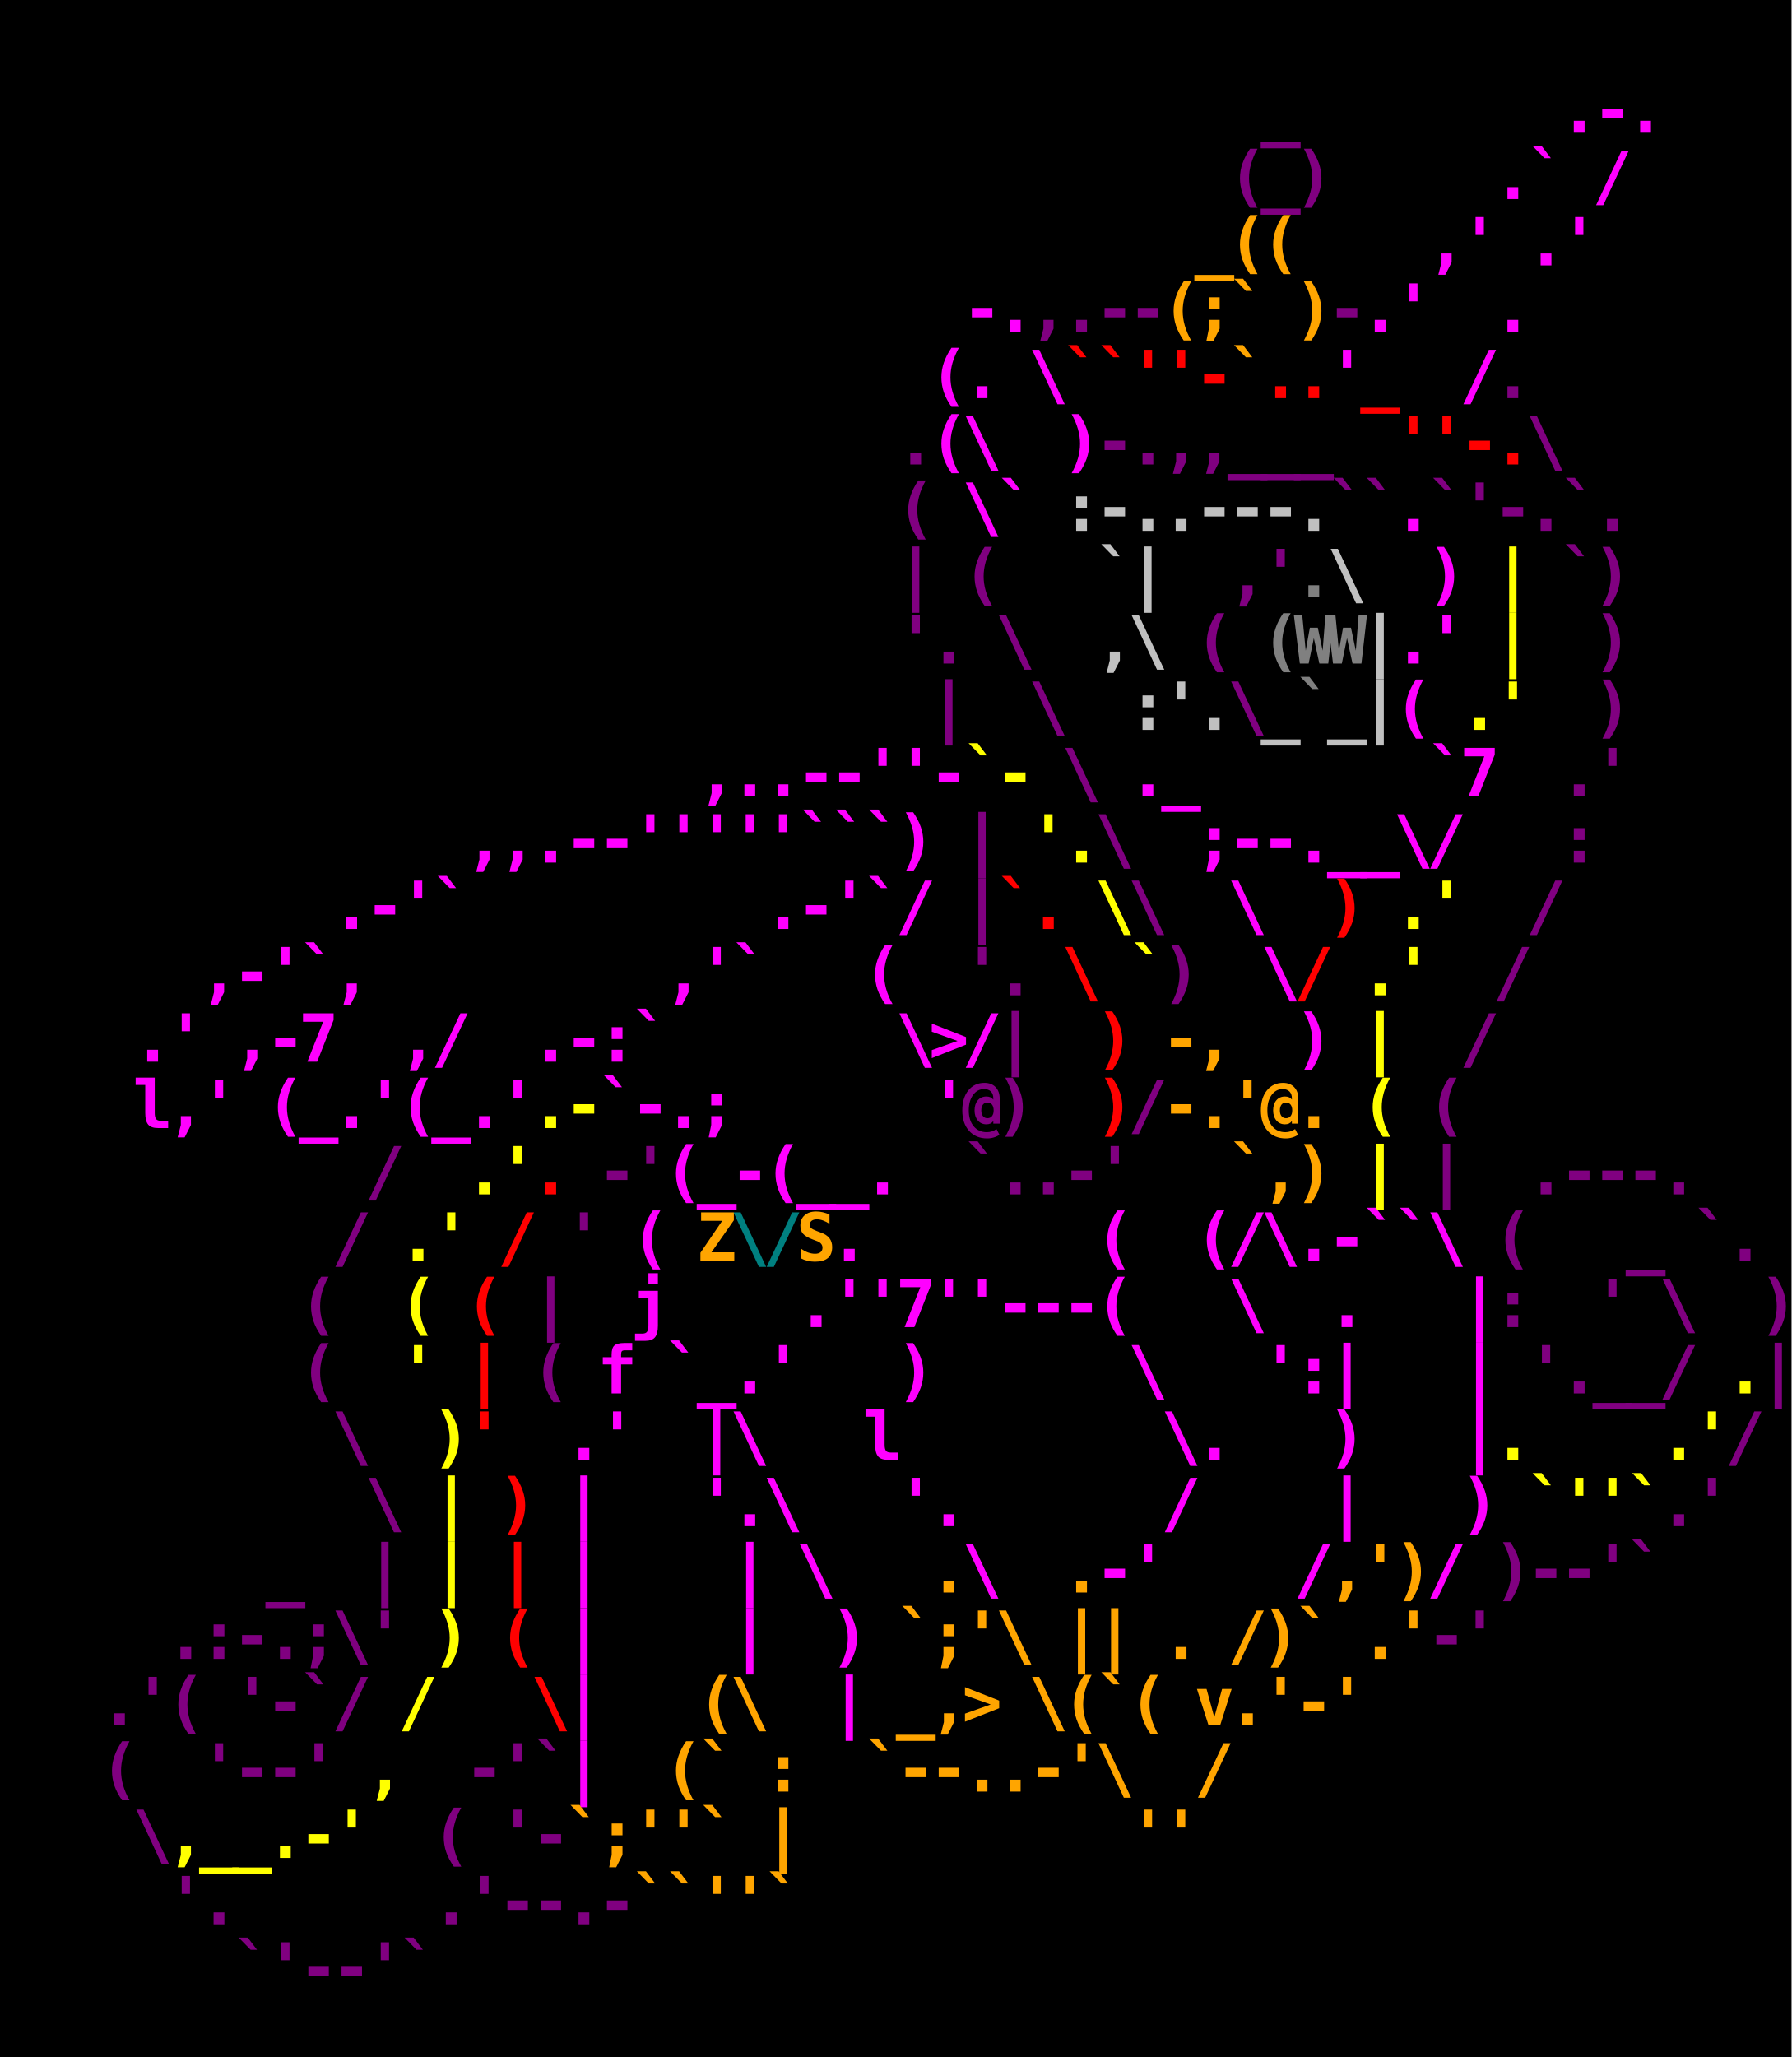
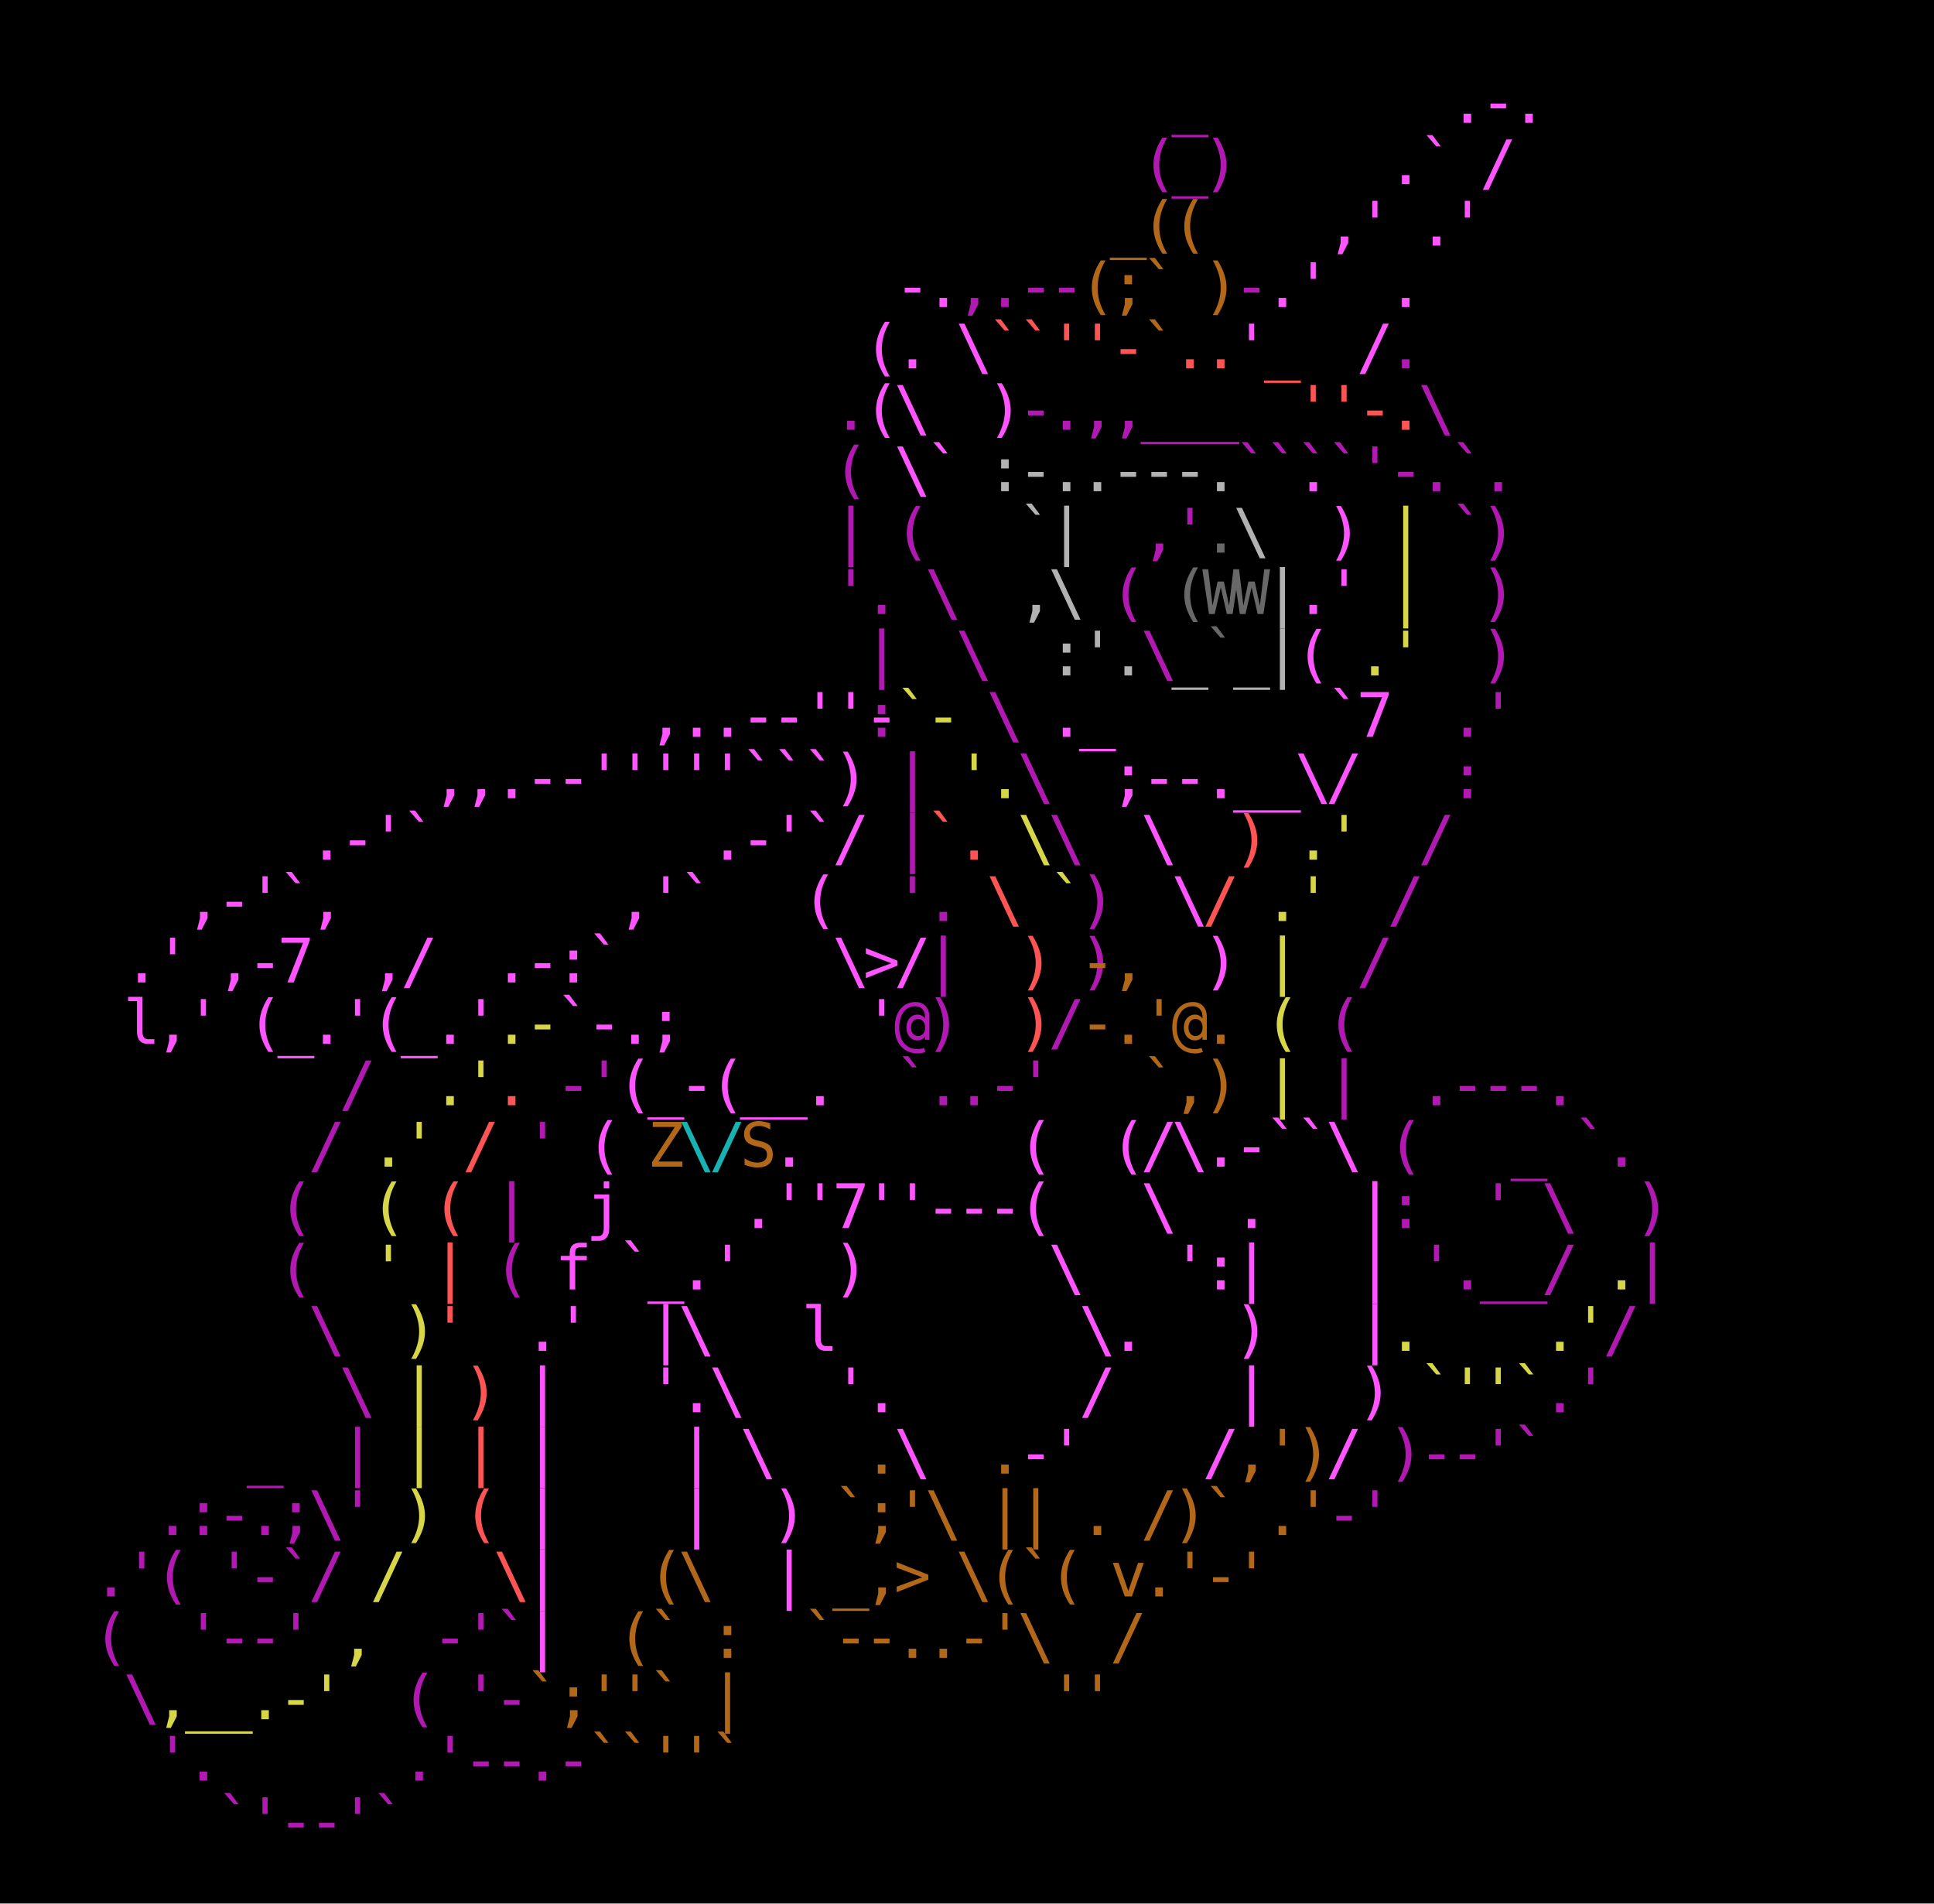
- <svg xmlns="http://www.w3.org/2000/svg" width="324" height="372">
-   <rect style="fill:black;stroke:none;" width="324" height="372" x="0" y="0" />
-   <text y="0" x="0" style="font-family:monospace;font-size:12px;font-weight:bold;">
-     <tspan x="228" y="24" style="fill:purple;">_</tspan>
-     <tspan x="282" y="24" style="fill:magenta;">.</tspan>
-     <tspan x="288" y="24" style="fill:magenta;">-</tspan>
-     <tspan x="294" y="24" style="fill:magenta;">.</tspan>
-     <tspan x="222" y="36" style="fill:purple;">(</tspan>
-     <tspan x="228" y="36" style="fill:purple;">_</tspan>
-     <tspan x="234" y="36" style="fill:purple;">)</tspan>
-     <tspan x="270" y="36" style="fill:magenta;">.</tspan>
-     <tspan x="276" y="36" style="fill:magenta;">`</tspan>
-     <tspan x="288" y="36" style="fill:magenta;">/</tspan>
-     <tspan x="216" y="48" style="fill:orange;">_</tspan>
-     <tspan x="222" y="48" style="fill:orange;">(</tspan>
-     <tspan x="228" y="48" style="fill:orange;">(</tspan>
-     <tspan x="258" y="48" style="fill:magenta;">,</tspan>
-     <tspan x="264" y="48" style="fill:magenta;">'</tspan>
-     <tspan x="276" y="48" style="fill:magenta;">.</tspan>
-     <tspan x="282" y="48" style="fill:magenta;">'</tspan>
-     <tspan x="174" y="60" style="fill:magenta;">-</tspan>
-     <tspan x="180" y="60" style="fill:magenta;">.</tspan>
-     <tspan x="186" y="60" style="fill:purple;">,</tspan>
-     <tspan x="192" y="60" style="fill:purple;">.</tspan>
-     <tspan x="198" y="60" style="fill:purple;">-</tspan>
-     <tspan x="204" y="60" style="fill:purple;">-</tspan>
-     <tspan x="210" y="60" style="fill:orange;">(</tspan>
-     <tspan x="216" y="60" style="fill:orange;">;</tspan>
-     <tspan x="222" y="60" style="fill:orange;">`</tspan>
-     <tspan x="234" y="60" style="fill:orange;">)</tspan>
-     <tspan x="240" y="60" style="fill:purple;">-</tspan>
-     <tspan x="246" y="60" style="fill:magenta;">.</tspan>
-     <tspan x="252" y="60" style="fill:magenta;">'</tspan>
-     <tspan x="270" y="60" style="fill:magenta;">.</tspan>
-     <tspan x="168" y="72" style="fill:magenta;">(</tspan>
-     <tspan x="174" y="72" style="fill:magenta;">.</tspan>
-     <tspan x="186" y="72" style="fill:magenta;">\</tspan>
-     <tspan x="192" y="72" style="fill:red;">`</tspan>
-     <tspan x="198" y="72" style="fill:red;">`</tspan>
-     <tspan x="204" y="72" style="fill:red;">'</tspan>
-     <tspan x="210" y="72" style="fill:red;">'</tspan>
-     <tspan x="216" y="72" style="fill:red;">-</tspan>
-     <tspan x="222" y="72" style="fill:orange;">`</tspan>
-     <tspan x="228" y="72" style="fill:red;">.</tspan>
-     <tspan x="234" y="72" style="fill:red;">.</tspan>
-     <tspan x="240" y="72" style="fill:magenta;">'</tspan>
-     <tspan x="246" y="72" style="fill:red;">_</tspan>
-     <tspan x="264" y="72" style="fill:magenta;">/</tspan>
-     <tspan x="270" y="72" style="fill:purple;">.</tspan>
-     <tspan x="162" y="84" style="fill:purple;">.</tspan>
-     <tspan x="168" y="84" style="fill:magenta;">(</tspan>
-     <tspan x="174" y="84" style="fill:magenta;">\</tspan>
-     <tspan x="192" y="84" style="fill:magenta;">)</tspan>
-     <tspan x="198" y="84" style="fill:purple;">-</tspan>
-     <tspan x="204" y="84" style="fill:purple;">.</tspan>
-     <tspan x="210" y="84" style="fill:purple;">,</tspan>
-     <tspan x="216" y="84" style="fill:purple;">,</tspan>
-     <tspan x="222" y="84" style="fill:purple;">_</tspan>
-     <tspan x="228" y="84" style="fill:purple;">_</tspan>
-     <tspan x="234" y="84" style="fill:purple;">_</tspan>
-     <tspan x="252" y="84" style="fill:red;">'</tspan>
-     <tspan x="258" y="84" style="fill:red;">'</tspan>
-     <tspan x="264" y="84" style="fill:red;">-</tspan>
-     <tspan x="270" y="84" style="fill:red;">.</tspan>
-     <tspan x="276" y="84" style="fill:purple;">\</tspan>
-     <tspan x="162" y="96" style="fill:purple;">(</tspan>
-     <tspan x="174" y="96" style="fill:magenta;">\</tspan>
-     <tspan x="180" y="96" style="fill:magenta;">`</tspan>
-     <tspan x="192" y="96" style="fill:silver;">:</tspan>
-     <tspan x="198" y="96" style="fill:silver;">-</tspan>
-     <tspan x="204" y="96" style="fill:silver;">.</tspan>
-     <tspan x="210" y="96" style="fill:silver;">.</tspan>
-     <tspan x="216" y="96" style="fill:silver;">-</tspan>
-     <tspan x="222" y="96" style="fill:silver;">-</tspan>
-     <tspan x="228" y="96" style="fill:silver;">-</tspan>
-     <tspan x="234" y="96" style="fill:silver;">.</tspan>
-     <tspan x="240" y="96" style="fill:purple;">`</tspan>
-     <tspan x="246" y="96" style="fill:purple;">`</tspan>
-     <tspan x="252" y="96" style="fill:magenta;">.</tspan>
-     <tspan x="258" y="96" style="fill:purple;">`</tspan>
-     <tspan x="264" y="96" style="fill:purple;">'</tspan>
-     <tspan x="270" y="96" style="fill:purple;">-</tspan>
-     <tspan x="276" y="96" style="fill:purple;">.</tspan>
-     <tspan x="282" y="96" style="fill:purple;">`</tspan>
-     <tspan x="288" y="96" style="fill:purple;">.</tspan>
-     <tspan x="162" y="108" style="fill:purple;">|</tspan>
-     <tspan x="174" y="108" style="fill:purple;">(</tspan>
-     <tspan x="198" y="108" style="fill:silver;">`</tspan>
-     <tspan x="204" y="108" style="fill:silver;">|</tspan>
-     <tspan x="222" y="108" style="fill:purple;">,</tspan>
-     <tspan x="228" y="108" style="fill:purple;">'</tspan>
-     <tspan x="234" y="108" style="fill:gray;">.</tspan>
-     <tspan x="240" y="108" style="fill:silver;">\</tspan>
-     <tspan x="258" y="108" style="fill:magenta;">)</tspan>
-     <tspan x="270" y="108" style="fill:yellow;">|</tspan>
-     <tspan x="282" y="108" style="fill:purple;">`</tspan>
-     <tspan x="288" y="108" style="fill:purple;">)</tspan>
-     <tspan x="162" y="120" style="fill:purple;">'</tspan>
-     <tspan x="168" y="120" style="fill:purple;">.</tspan>
-     <tspan x="180" y="120" style="fill:purple;">\</tspan>
-     <tspan x="198" y="120" style="fill:silver;">,</tspan>
-     <tspan x="204" y="120" style="fill:silver;">\</tspan>
-     <tspan x="216" y="120" style="fill:purple;">(</tspan>
-     <tspan x="228" y="120" style="fill:gray;">(</tspan>
-     <tspan x="234" y="120" style="fill:gray;">W</tspan>
-     <tspan x="240" y="120" style="fill:gray;">W</tspan>
-     <tspan x="246" y="120" style="fill:silver;">|</tspan>
-     <tspan x="252" y="120" style="fill:magenta;">.</tspan>
-     <tspan x="258" y="120" style="fill:magenta;">'</tspan>
-     <tspan x="270" y="120" style="fill:yellow;">|</tspan>
-     <tspan x="288" y="120" style="fill:purple;">)</tspan>
-     <tspan x="168" y="132" style="fill:purple;">|</tspan>
-     <tspan x="186" y="132" style="fill:purple;">\</tspan>
-     <tspan x="204" y="132" style="fill:silver;">:</tspan>
-     <tspan x="210" y="132" style="fill:silver;">'</tspan>
-     <tspan x="216" y="132" style="fill:silver;">.</tspan>
-     <tspan x="222" y="132" style="fill:purple;">\</tspan>
-     <tspan x="228" y="132" style="fill:silver;">_</tspan>
-     <tspan x="234" y="132" style="fill:gray;">`</tspan>
-     <tspan x="240" y="132" style="fill:silver;">_</tspan>
-     <tspan x="246" y="132" style="fill:silver;">|</tspan>
-     <tspan x="252" y="132" style="fill:magenta;">(</tspan>
-     <tspan x="264" y="132" style="fill:yellow;">.</tspan>
-     <tspan x="270" y="132" style="fill:yellow;">'</tspan>
-     <tspan x="288" y="132" style="fill:purple;">)</tspan>
-     <tspan x="126" y="144" style="fill:magenta;">,</tspan>
-     <tspan x="132" y="144" style="fill:magenta;">.</tspan>
-     <tspan x="138" y="144" style="fill:magenta;">.</tspan>
-     <tspan x="144" y="144" style="fill:magenta;">-</tspan>
-     <tspan x="150" y="144" style="fill:magenta;">-</tspan>
-     <tspan x="156" y="144" style="fill:magenta;">'</tspan>
-     <tspan x="162" y="144" style="fill:magenta;">'</tspan>
-     <tspan x="168" y="144" style="fill:magenta;">-</tspan>
-     <tspan x="174" y="144" style="fill:yellow;">`</tspan>
-     <tspan x="180" y="144" style="fill:yellow;">-</tspan>
-     <tspan x="192" y="144" style="fill:purple;">\</tspan>
-     <tspan x="204" y="144" style="fill:magenta;">.</tspan>
-     <tspan x="210" y="144" style="fill:magenta;">_</tspan>
-     <tspan x="258" y="144" style="fill:magenta;">`</tspan>
-     <tspan x="264" y="144" style="fill:magenta;">7</tspan>
-     <tspan x="282" y="144" style="fill:purple;">.</tspan>
-     <tspan x="288" y="144" style="fill:purple;">'</tspan>
-     <tspan x="84" y="156" style="fill:magenta;">,</tspan>
-     <tspan x="90" y="156" style="fill:magenta;">,</tspan>
-     <tspan x="96" y="156" style="fill:magenta;">.</tspan>
-     <tspan x="102" y="156" style="fill:magenta;">-</tspan>
-     <tspan x="108" y="156" style="fill:magenta;">-</tspan>
-     <tspan x="114" y="156" style="fill:magenta;">'</tspan>
-     <tspan x="120" y="156" style="fill:magenta;">'</tspan>
-     <tspan x="126" y="156" style="fill:magenta;">'</tspan>
-     <tspan x="132" y="156" style="fill:magenta;">'</tspan>
-     <tspan x="138" y="156" style="fill:magenta;">'</tspan>
-     <tspan x="144" y="156" style="fill:magenta;">`</tspan>
-     <tspan x="150" y="156" style="fill:magenta;">`</tspan>
-     <tspan x="156" y="156" style="fill:magenta;">`</tspan>
-     <tspan x="162" y="156" style="fill:magenta;">)</tspan>
-     <tspan x="174" y="156" style="fill:purple;">|</tspan>
-     <tspan x="186" y="156" style="fill:yellow;">'</tspan>
-     <tspan x="192" y="156" style="fill:yellow;">.</tspan>
-     <tspan x="198" y="156" style="fill:purple;">\</tspan>
-     <tspan x="216" y="156" style="fill:magenta;">;</tspan>
-     <tspan x="222" y="156" style="fill:magenta;">-</tspan>
-     <tspan x="228" y="156" style="fill:magenta;">-</tspan>
-     <tspan x="234" y="156" style="fill:magenta;">.</tspan>
-     <tspan x="240" y="156" style="fill:magenta;">_</tspan>
-     <tspan x="246" y="156" style="fill:magenta;">_</tspan>
-     <tspan x="252" y="156" style="fill:magenta;">\</tspan>
-     <tspan x="258" y="156" style="fill:magenta;">/</tspan>
-     <tspan x="282" y="156" style="fill:purple;">:</tspan>
-     <tspan x="60" y="168" style="fill:magenta;">.</tspan>
-     <tspan x="66" y="168" style="fill:magenta;">-</tspan>
-     <tspan x="72" y="168" style="fill:magenta;">'</tspan>
-     <tspan x="78" y="168" style="fill:magenta;">`</tspan>
-     <tspan x="138" y="168" style="fill:magenta;">.</tspan>
-     <tspan x="144" y="168" style="fill:magenta;">-</tspan>
-     <tspan x="150" y="168" style="fill:magenta;">'</tspan>
-     <tspan x="156" y="168" style="fill:magenta;">`</tspan>
-     <tspan x="162" y="168" style="fill:magenta;">/</tspan>
-     <tspan x="174" y="168" style="fill:purple;">|</tspan>
-     <tspan x="180" y="168" style="fill:red;">`</tspan>
-     <tspan x="186" y="168" style="fill:red;">.</tspan>
-     <tspan x="198" y="168" style="fill:yellow;">\</tspan>
-     <tspan x="204" y="168" style="fill:purple;">\</tspan>
-     <tspan x="222" y="168" style="fill:magenta;">\</tspan>
-     <tspan x="240" y="168" style="fill:red;">)</tspan>
-     <tspan x="252" y="168" style="fill:yellow;">.</tspan>
-     <tspan x="258" y="168" style="fill:yellow;">'</tspan>
-     <tspan x="276" y="168" style="fill:purple;">/</tspan>
-     <tspan x="36" y="180" style="fill:magenta;">,</tspan>
-     <tspan x="42" y="180" style="fill:magenta;">-</tspan>
-     <tspan x="48" y="180" style="fill:magenta;">'</tspan>
-     <tspan x="54" y="180" style="fill:magenta;">`</tspan>
-     <tspan x="60" y="180" style="fill:magenta;">,</tspan>
-     <tspan x="120" y="180" style="fill:magenta;">,</tspan>
-     <tspan x="126" y="180" style="fill:magenta;">'</tspan>
-     <tspan x="132" y="180" style="fill:magenta;">`</tspan>
-     <tspan x="156" y="180" style="fill:magenta;">(</tspan>
-     <tspan x="174" y="180" style="fill:purple;">'</tspan>
-     <tspan x="180" y="180" style="fill:purple;">.</tspan>
-     <tspan x="192" y="180" style="fill:red;">\</tspan>
-     <tspan x="204" y="180" style="fill:yellow;">`</tspan>
-     <tspan x="210" y="180" style="fill:purple;">)</tspan>
-     <tspan x="228" y="180" style="fill:magenta;">\</tspan>
-     <tspan x="234" y="180" style="fill:red;">/</tspan>
-     <tspan x="246" y="180" style="fill:yellow;">.</tspan>
-     <tspan x="252" y="180" style="fill:yellow;">'</tspan>
-     <tspan x="270" y="180" style="fill:purple;">/</tspan>
-     <tspan x="24" y="192" style="fill:magenta;">.</tspan>
-     <tspan x="30" y="192" style="fill:magenta;">'</tspan>
-     <tspan x="42" y="192" style="fill:magenta;">,</tspan>
-     <tspan x="48" y="192" style="fill:magenta;">-</tspan>
-     <tspan x="54" y="192" style="fill:magenta;">7</tspan>
-     <tspan x="72" y="192" style="fill:magenta;">,</tspan>
-     <tspan x="78" y="192" style="fill:magenta;">/</tspan>
-     <tspan x="96" y="192" style="fill:magenta;">.</tspan>
-     <tspan x="102" y="192" style="fill:magenta;">-</tspan>
-     <tspan x="108" y="192" style="fill:magenta;">:</tspan>
-     <tspan x="114" y="192" style="fill:magenta;">`</tspan>
-     <tspan x="162" y="192" style="fill:magenta;">\</tspan>
-     <tspan x="168" y="192" style="fill:magenta;">&gt;</tspan>
-     <tspan x="174" y="192" style="fill:magenta;">/</tspan>
-     <tspan x="180" y="192" style="fill:purple;">|</tspan>
-     <tspan x="198" y="192" style="fill:red;">)</tspan>
-     <tspan x="210" y="192" style="fill:orange;">-</tspan>
-     <tspan x="216" y="192" style="fill:orange;">,</tspan>
-     <tspan x="234" y="192" style="fill:magenta;">)</tspan>
-     <tspan x="246" y="192" style="fill:yellow;">|</tspan>
-     <tspan x="264" y="192" style="fill:purple;">/</tspan>
-     <tspan x="24" y="204" style="fill:magenta;">l</tspan>
-     <tspan x="30" y="204" style="fill:magenta;">,</tspan>
-     <tspan x="36" y="204" style="fill:magenta;">'</tspan>
-     <tspan x="48" y="204" style="fill:magenta;">(</tspan>
-     <tspan x="54" y="204" style="fill:magenta;">_</tspan>
-     <tspan x="60" y="204" style="fill:magenta;">.</tspan>
-     <tspan x="66" y="204" style="fill:magenta;">'</tspan>
-     <tspan x="72" y="204" style="fill:magenta;">(</tspan>
-     <tspan x="78" y="204" style="fill:magenta;">_</tspan>
-     <tspan x="84" y="204" style="fill:magenta;">.</tspan>
-     <tspan x="90" y="204" style="fill:magenta;">'</tspan>
-     <tspan x="96" y="204" style="fill:yellow;">.</tspan>
-     <tspan x="102" y="204" style="fill:yellow;">-</tspan>
-     <tspan x="108" y="204" style="fill:magenta;">`</tspan>
-     <tspan x="114" y="204" style="fill:magenta;">-</tspan>
-     <tspan x="120" y="204" style="fill:magenta;">.</tspan>
-     <tspan x="126" y="204" style="fill:magenta;">;</tspan>
-     <tspan x="168" y="204" style="fill:magenta;">'</tspan>
-     <tspan x="174" y="204" style="fill:purple;">@</tspan>
-     <tspan x="180" y="204" style="fill:purple;">)</tspan>
-     <tspan x="198" y="204" style="fill:red;">)</tspan>
-     <tspan x="204" y="204" style="fill:purple;">/</tspan>
-     <tspan x="210" y="204" style="fill:orange;">-</tspan>
-     <tspan x="216" y="204" style="fill:orange;">.</tspan>
-     <tspan x="222" y="204" style="fill:orange;">'</tspan>
-     <tspan x="228" y="204" style="fill:orange;">@</tspan>
-     <tspan x="234" y="204" style="fill:orange;">.</tspan>
-     <tspan x="246" y="204" style="fill:yellow;">(</tspan>
-     <tspan x="258" y="204" style="fill:purple;">(</tspan>
-     <tspan x="66" y="216" style="fill:purple;">/</tspan>
-     <tspan x="84" y="216" style="fill:yellow;">.</tspan>
-     <tspan x="90" y="216" style="fill:yellow;">'</tspan>
-     <tspan x="96" y="216" style="fill:red;">.</tspan>
-     <tspan x="108" y="216" style="fill:purple;">-</tspan>
-     <tspan x="114" y="216" style="fill:purple;">'</tspan>
-     <tspan x="120" y="216" style="fill:magenta;">(</tspan>
-     <tspan x="126" y="216" style="fill:magenta;">_</tspan>
-     <tspan x="132" y="216" style="fill:magenta;">-</tspan>
-     <tspan x="138" y="216" style="fill:magenta;">(</tspan>
-     <tspan x="144" y="216" style="fill:magenta;">_</tspan>
-     <tspan x="150" y="216" style="fill:magenta;">_</tspan>
-     <tspan x="156" y="216" style="fill:magenta;">.</tspan>
-     <tspan x="174" y="216" style="fill:purple;">`</tspan>
-     <tspan x="180" y="216" style="fill:purple;">.</tspan>
-     <tspan x="186" y="216" style="fill:purple;">.</tspan>
-     <tspan x="192" y="216" style="fill:purple;">-</tspan>
-     <tspan x="198" y="216" style="fill:purple;">'</tspan>
-     <tspan x="222" y="216" style="fill:orange;">`</tspan>
-     <tspan x="228" y="216" style="fill:orange;">,</tspan>
-     <tspan x="234" y="216" style="fill:orange;">)</tspan>
-     <tspan x="246" y="216" style="fill:yellow;">|</tspan>
-     <tspan x="258" y="216" style="fill:purple;">|</tspan>
-     <tspan x="276" y="216" style="fill:purple;">.</tspan>
-     <tspan x="282" y="216" style="fill:purple;">-</tspan>
-     <tspan x="288" y="216" style="fill:purple;">-</tspan>
-     <tspan x="294" y="216" style="fill:purple;">-</tspan>
-     <tspan x="300" y="216" style="fill:purple;">.</tspan>
-     <tspan x="60" y="228" style="fill:purple;">/</tspan>
-     <tspan x="72" y="228" style="fill:yellow;">.</tspan>
-     <tspan x="78" y="228" style="fill:yellow;">'</tspan>
-     <tspan x="90" y="228" style="fill:red;">/</tspan>
-     <tspan x="102" y="228" style="fill:purple;">'</tspan>
-     <tspan x="114" y="228" style="fill:magenta;">(</tspan>
-     <tspan x="126" y="228" style="fill:orange;">Z</tspan>
-     <tspan x="132" y="228" style="fill:teal;">\</tspan>
-     <tspan x="138" y="228" style="fill:teal;">/</tspan>
-     <tspan x="144" y="228" style="fill:orange;">S</tspan>
-     <tspan x="150" y="228" style="fill:magenta;">.</tspan>
-     <tspan x="198" y="228" style="fill:magenta;">(</tspan>
-     <tspan x="216" y="228" style="fill:magenta;">(</tspan>
-     <tspan x="222" y="228" style="fill:magenta;">/</tspan>
-     <tspan x="228" y="228" style="fill:magenta;">\</tspan>
-     <tspan x="234" y="228" style="fill:magenta;">.</tspan>
-     <tspan x="240" y="228" style="fill:magenta;">-</tspan>
-     <tspan x="246" y="228" style="fill:magenta;">`</tspan>
-     <tspan x="252" y="228" style="fill:magenta;">`</tspan>
-     <tspan x="258" y="228" style="fill:magenta;">\</tspan>
-     <tspan x="270" y="228" style="fill:purple;">(</tspan>
-     <tspan x="294" y="228" style="fill:purple;">_</tspan>
-     <tspan x="306" y="228" style="fill:purple;">`</tspan>
-     <tspan x="312" y="228" style="fill:purple;">.</tspan>
-     <tspan x="54" y="240" style="fill:purple;">(</tspan>
-     <tspan x="72" y="240" style="fill:yellow;">(</tspan>
-     <tspan x="84" y="240" style="fill:red;">(</tspan>
-     <tspan x="96" y="240" style="fill:purple;">|</tspan>
-     <tspan x="114" y="240" style="fill:magenta;">j</tspan>
-     <tspan x="144" y="240" style="fill:magenta;">.</tspan>
-     <tspan x="150" y="240" style="fill:magenta;">'</tspan>
-     <tspan x="156" y="240" style="fill:magenta;">'</tspan>
-     <tspan x="162" y="240" style="fill:magenta;">7</tspan>
-     <tspan x="168" y="240" style="fill:magenta;">'</tspan>
-     <tspan x="174" y="240" style="fill:magenta;">'</tspan>
-     <tspan x="180" y="240" style="fill:magenta;">-</tspan>
-     <tspan x="186" y="240" style="fill:magenta;">-</tspan>
-     <tspan x="192" y="240" style="fill:magenta;">-</tspan>
-     <tspan x="198" y="240" style="fill:magenta;">(</tspan>
-     <tspan x="222" y="240" style="fill:magenta;">\</tspan>
-     <tspan x="240" y="240" style="fill:magenta;">.</tspan>
-     <tspan x="264" y="240" style="fill:magenta;">|</tspan>
-     <tspan x="270" y="240" style="fill:purple;">:</tspan>
-     <tspan x="288" y="240" style="fill:purple;">'</tspan>
-     <tspan x="300" y="240" style="fill:purple;">\</tspan>
-     <tspan x="318" y="240" style="fill:purple;">)</tspan>
-     <tspan x="54" y="252" style="fill:purple;">(</tspan>
-     <tspan x="72" y="252" style="fill:yellow;">'</tspan>
-     <tspan x="84" y="252" style="fill:red;">|</tspan>
-     <tspan x="96" y="252" style="fill:purple;">(</tspan>
-     <tspan x="108" y="252" style="fill:magenta;">f</tspan>
-     <tspan x="120" y="252" style="fill:magenta;">`</tspan>
-     <tspan x="126" y="252" style="fill:magenta;">_</tspan>
-     <tspan x="132" y="252" style="fill:magenta;">.</tspan>
-     <tspan x="138" y="252" style="fill:magenta;">'</tspan>
-     <tspan x="162" y="252" style="fill:magenta;">)</tspan>
-     <tspan x="204" y="252" style="fill:magenta;">\</tspan>
-     <tspan x="228" y="252" style="fill:magenta;">'</tspan>
-     <tspan x="234" y="252" style="fill:magenta;">:</tspan>
-     <tspan x="240" y="252" style="fill:magenta;">|</tspan>
-     <tspan x="264" y="252" style="fill:magenta;">|</tspan>
-     <tspan x="276" y="252" style="fill:purple;">'</tspan>
-     <tspan x="282" y="252" style="fill:purple;">.</tspan>
-     <tspan x="288" y="252" style="fill:purple;">_</tspan>
-     <tspan x="294" y="252" style="fill:purple;">_</tspan>
-     <tspan x="300" y="252" style="fill:purple;">/</tspan>
-     <tspan x="312" y="252" style="fill:yellow;">.</tspan>
-     <tspan x="318" y="252" style="fill:purple;">|</tspan>
-     <tspan x="60" y="264" style="fill:purple;">\</tspan>
-     <tspan x="78" y="264" style="fill:yellow;">)</tspan>
-     <tspan x="84" y="264" style="fill:red;">'</tspan>
-     <tspan x="102" y="264" style="fill:magenta;">.</tspan>
-     <tspan x="108" y="264" style="fill:magenta;">'</tspan>
-     <tspan x="126" y="264" style="fill:magenta;">|</tspan>
-     <tspan x="132" y="264" style="fill:magenta;">\</tspan>
-     <tspan x="156" y="264" style="fill:magenta;">l</tspan>
-     <tspan x="210" y="264" style="fill:magenta;">\</tspan>
-     <tspan x="216" y="264" style="fill:magenta;">.</tspan>
-     <tspan x="240" y="264" style="fill:magenta;">)</tspan>
-     <tspan x="264" y="264" style="fill:magenta;">|</tspan>
-     <tspan x="270" y="264" style="fill:yellow;">.</tspan>
-     <tspan x="300" y="264" style="fill:yellow;">.</tspan>
-     <tspan x="306" y="264" style="fill:yellow;">'</tspan>
-     <tspan x="312" y="264" style="fill:purple;">/</tspan>
-     <tspan x="66" y="276" style="fill:purple;">\</tspan>
-     <tspan x="78" y="276" style="fill:yellow;">|</tspan>
-     <tspan x="90" y="276" style="fill:red;">)</tspan>
-     <tspan x="102" y="276" style="fill:magenta;">|</tspan>
-     <tspan x="126" y="276" style="fill:magenta;">'</tspan>
-     <tspan x="132" y="276" style="fill:magenta;">.</tspan>
-     <tspan x="138" y="276" style="fill:magenta;">\</tspan>
-     <tspan x="162" y="276" style="fill:magenta;">'</tspan>
-     <tspan x="168" y="276" style="fill:magenta;">.</tspan>
-     <tspan x="210" y="276" style="fill:magenta;">/</tspan>
-     <tspan x="240" y="276" style="fill:magenta;">|</tspan>
-     <tspan x="264" y="276" style="fill:magenta;">)</tspan>
-     <tspan x="276" y="276" style="fill:yellow;">`</tspan>
-     <tspan x="282" y="276" style="fill:yellow;">'</tspan>
-     <tspan x="288" y="276" style="fill:yellow;">'</tspan>
-     <tspan x="294" y="276" style="fill:yellow;">`</tspan>
-     <tspan x="300" y="276" style="fill:purple;">.</tspan>
-     <tspan x="306" y="276" style="fill:purple;">'</tspan>
-     <tspan x="48" y="288" style="fill:purple;">_</tspan>
-     <tspan x="66" y="288" style="fill:purple;">|</tspan>
-     <tspan x="78" y="288" style="fill:yellow;">|</tspan>
-     <tspan x="90" y="288" style="fill:red;">|</tspan>
-     <tspan x="102" y="288" style="fill:magenta;">|</tspan>
-     <tspan x="132" y="288" style="fill:magenta;">|</tspan>
-     <tspan x="144" y="288" style="fill:magenta;">\</tspan>
-     <tspan x="168" y="288" style="fill:orange;">.</tspan>
-     <tspan x="174" y="288" style="fill:magenta;">\</tspan>
-     <tspan x="192" y="288" style="fill:orange;">.</tspan>
-     <tspan x="198" y="288" style="fill:magenta;">-</tspan>
-     <tspan x="204" y="288" style="fill:magenta;">'</tspan>
-     <tspan x="234" y="288" style="fill:magenta;">/</tspan>
-     <tspan x="240" y="288" style="fill:orange;">,</tspan>
-     <tspan x="246" y="288" style="fill:orange;">'</tspan>
-     <tspan x="252" y="288" style="fill:orange;">)</tspan>
-     <tspan x="258" y="288" style="fill:magenta;">/</tspan>
-     <tspan x="270" y="288" style="fill:purple;">)</tspan>
-     <tspan x="276" y="288" style="fill:purple;">-</tspan>
-     <tspan x="282" y="288" style="fill:purple;">-</tspan>
-     <tspan x="288" y="288" style="fill:purple;">'</tspan>
-     <tspan x="294" y="288" style="fill:purple;">`</tspan>
-     <tspan x="30" y="300" style="fill:purple;">.</tspan>
-     <tspan x="36" y="300" style="fill:purple;">:</tspan>
-     <tspan x="42" y="300" style="fill:purple;">-</tspan>
-     <tspan x="48" y="300" style="fill:purple;">.</tspan>
-     <tspan x="54" y="300" style="fill:purple;">;</tspan>
-     <tspan x="60" y="300" style="fill:purple;">\</tspan>
-     <tspan x="66" y="300" style="fill:purple;">'</tspan>
-     <tspan x="78" y="300" style="fill:yellow;">)</tspan>
-     <tspan x="90" y="300" style="fill:red;">(</tspan>
-     <tspan x="102" y="300" style="fill:magenta;">|</tspan>
-     <tspan x="132" y="300" style="fill:magenta;">|</tspan>
-     <tspan x="150" y="300" style="fill:magenta;">)</tspan>
-     <tspan x="162" y="300" style="fill:orange;">`</tspan>
-     <tspan x="168" y="300" style="fill:orange;">;</tspan>
-     <tspan x="174" y="300" style="fill:orange;">'</tspan>
-     <tspan x="180" y="300" style="fill:orange;">\</tspan>
-     <tspan x="192" y="300" style="fill:orange;">|</tspan>
-     <tspan x="198" y="300" style="fill:orange;">|</tspan>
-     <tspan x="210" y="300" style="fill:orange;">.</tspan>
-     <tspan x="222" y="300" style="fill:orange;">/</tspan>
-     <tspan x="228" y="300" style="fill:orange;">)</tspan>
-     <tspan x="234" y="300" style="fill:orange;">`</tspan>
-     <tspan x="246" y="300" style="fill:orange;">.</tspan>
-     <tspan x="252" y="300" style="fill:orange;">'</tspan>
-     <tspan x="258" y="300" style="fill:purple;">-</tspan>
-     <tspan x="264" y="300" style="fill:purple;">'</tspan>
-     <tspan x="18" y="312" style="fill:purple;">.</tspan>
-     <tspan x="24" y="312" style="fill:purple;">'</tspan>
-     <tspan x="30" y="312" style="fill:purple;">(</tspan>
-     <tspan x="42" y="312" style="fill:purple;">'</tspan>
-     <tspan x="48" y="312" style="fill:purple;">-</tspan>
-     <tspan x="54" y="312" style="fill:purple;">`</tspan>
-     <tspan x="60" y="312" style="fill:purple;">/</tspan>
-     <tspan x="72" y="312" style="fill:yellow;">/</tspan>
-     <tspan x="96" y="312" style="fill:red;">\</tspan>
-     <tspan x="102" y="312" style="fill:magenta;">|</tspan>
-     <tspan x="126" y="312" style="fill:orange;">(</tspan>
-     <tspan x="132" y="312" style="fill:orange;">\</tspan>
-     <tspan x="150" y="312" style="fill:magenta;">|</tspan>
-     <tspan x="162" y="312" style="fill:orange;">_</tspan>
-     <tspan x="168" y="312" style="fill:orange;">,</tspan>
-     <tspan x="174" y="312" style="fill:orange;">&gt;</tspan>
-     <tspan x="186" y="312" style="fill:orange;">\</tspan>
-     <tspan x="192" y="312" style="fill:orange;">(</tspan>
-     <tspan x="198" y="312" style="fill:orange;">`</tspan>
-     <tspan x="204" y="312" style="fill:orange;">(</tspan>
-     <tspan x="216" y="312" style="fill:orange;">v</tspan>
-     <tspan x="222" y="312" style="fill:orange;">.</tspan>
-     <tspan x="228" y="312" style="fill:orange;">'</tspan>
-     <tspan x="234" y="312" style="fill:orange;">-</tspan>
-     <tspan x="240" y="312" style="fill:orange;">'</tspan>
-     <tspan x="18" y="324" style="fill:purple;">(</tspan>
-     <tspan x="36" y="324" style="fill:purple;">'</tspan>
-     <tspan x="42" y="324" style="fill:purple;">-</tspan>
-     <tspan x="48" y="324" style="fill:purple;">-</tspan>
-     <tspan x="54" y="324" style="fill:purple;">'</tspan>
-     <tspan x="66" y="324" style="fill:yellow;">,</tspan>
-     <tspan x="84" y="324" style="fill:purple;">-</tspan>
-     <tspan x="90" y="324" style="fill:purple;">'</tspan>
-     <tspan x="96" y="324" style="fill:purple;">`</tspan>
-     <tspan x="102" y="324" style="fill:magenta;">|</tspan>
-     <tspan x="120" y="324" style="fill:orange;">(</tspan>
-     <tspan x="126" y="324" style="fill:orange;">`</tspan>
-     <tspan x="138" y="324" style="fill:orange;">:</tspan>
-     <tspan x="156" y="324" style="fill:orange;">`</tspan>
-     <tspan x="162" y="324" style="fill:orange;">-</tspan>
-     <tspan x="168" y="324" style="fill:orange;">-</tspan>
-     <tspan x="174" y="324" style="fill:orange;">.</tspan>
-     <tspan x="180" y="324" style="fill:orange;">.</tspan>
-     <tspan x="186" y="324" style="fill:orange;">-</tspan>
-     <tspan x="192" y="324" style="fill:orange;">'</tspan>
-     <tspan x="198" y="324" style="fill:orange;">\</tspan>
-     <tspan x="216" y="324" style="fill:orange;">/</tspan>
-     <tspan x="24" y="336" style="fill:purple;">\</tspan>
-     <tspan x="30" y="336" style="fill:yellow;">,</tspan>
-     <tspan x="36" y="336" style="fill:yellow;">_</tspan>
-     <tspan x="42" y="336" style="fill:yellow;">_</tspan>
-     <tspan x="48" y="336" style="fill:yellow;">.</tspan>
-     <tspan x="54" y="336" style="fill:yellow;">-</tspan>
-     <tspan x="60" y="336" style="fill:yellow;">'</tspan>
-     <tspan x="78" y="336" style="fill:purple;">(</tspan>
-     <tspan x="90" y="336" style="fill:purple;">'</tspan>
-     <tspan x="96" y="336" style="fill:purple;">-</tspan>
-     <tspan x="102" y="336" style="fill:orange;">`</tspan>
-     <tspan x="108" y="336" style="fill:orange;">;</tspan>
-     <tspan x="114" y="336" style="fill:orange;">'</tspan>
-     <tspan x="120" y="336" style="fill:orange;">'</tspan>
-     <tspan x="126" y="336" style="fill:orange;">`</tspan>
-     <tspan x="138" y="336" style="fill:orange;">|</tspan>
-     <tspan x="204" y="336" style="fill:orange;">'</tspan>
-     <tspan x="210" y="336" style="fill:orange;">'</tspan>
-     <tspan x="30" y="348" style="fill:purple;">'</tspan>
-     <tspan x="36" y="348" style="fill:purple;">.</tspan>
-     <tspan x="78" y="348" style="fill:purple;">.</tspan>
-     <tspan x="84" y="348" style="fill:purple;">'</tspan>
-     <tspan x="90" y="348" style="fill:purple;">-</tspan>
-     <tspan x="96" y="348" style="fill:purple;">-</tspan>
-     <tspan x="102" y="348" style="fill:purple;">.</tspan>
-     <tspan x="108" y="348" style="fill:purple;">-</tspan>
-     <tspan x="114" y="348" style="fill:orange;">`</tspan>
-     <tspan x="120" y="348" style="fill:orange;">`</tspan>
-     <tspan x="126" y="348" style="fill:orange;">'</tspan>
-     <tspan x="132" y="348" style="fill:orange;">'</tspan>
-     <tspan x="138" y="348" style="fill:orange;">`</tspan>
-     <tspan x="42" y="360" style="fill:purple;">`</tspan>
-     <tspan x="48" y="360" style="fill:purple;">'</tspan>
-     <tspan x="54" y="360" style="fill:purple;">-</tspan>
-     <tspan x="60" y="360" style="fill:purple;">-</tspan>
-     <tspan x="66" y="360" style="fill:purple;">'</tspan>
-     <tspan x="72" y="360" style="fill:purple;">`</tspan>
+ <svg xmlns="http://www.w3.org/2000/svg" width="378.0" height="372">
+   <rect style="fill:#000000;stroke:none;" width="378.0" height="372" x="0" y="0" />
+   <text y="0" x="0" style="font-family:monospace;font-size:12px;font-weight:#b2b2b2;fill:white;fill:#686868;letter-spacing:-1.2px" xml:space="preserve">
+     <tspan x="0" y="12">                                                     </tspan>
+     <tspan x="0" y="24">                                                     </tspan>
+     <tspan x="0" y="36">                                                     </tspan>
+     <tspan x="0" y="48">                                                     </tspan>
+     <tspan x="0" y="60">                                                     </tspan>
+     <tspan x="0" y="72">                                                     </tspan>
+     <tspan x="0" y="84">                                                     </tspan>
+     <tspan x="0" y="96">                                                     </tspan>
+     <tspan x="0" y="108">                                       .             </tspan>
+     <tspan x="0" y="120">                                      (WW            </tspan>
+     <tspan x="0" y="132">                                       `             </tspan>
+     <tspan x="0" y="144">                                                     </tspan>
+     <tspan x="0" y="156">                                                     </tspan>
+     <tspan x="0" y="168">                                                     </tspan>
+     <tspan x="0" y="180">                                                     </tspan>
+     <tspan x="0" y="192">                                                     </tspan>
+   </text>
+   <text y="0" x="0" style="font-family:monospace;font-size:12px;font-weight:#b2b2b2;fill:white;fill:#18b2b2;letter-spacing:-1.2px" xml:space="preserve">
+     <tspan x="0" y="12">                           </tspan>
+     <tspan x="0" y="24">                           </tspan>
+     <tspan x="0" y="36">                           </tspan>
+     <tspan x="0" y="48">                           </tspan>
+     <tspan x="0" y="60">                           </tspan>
+     <tspan x="0" y="72">                           </tspan>
+     <tspan x="0" y="84">                           </tspan>
+     <tspan x="0" y="96">                           </tspan>
+     <tspan x="0" y="108">                           </tspan>
+     <tspan x="0" y="120">                           </tspan>
+     <tspan x="0" y="132">                           </tspan>
+     <tspan x="0" y="144">                           </tspan>
+     <tspan x="0" y="156">                           </tspan>
+     <tspan x="0" y="168">                           </tspan>
+     <tspan x="0" y="180">                           </tspan>
+     <tspan x="0" y="192">                           </tspan>
+     <tspan x="0" y="204">                           </tspan>
+     <tspan x="0" y="216">                           </tspan>
+     <tspan x="0" y="228">                      \/   </tspan>
+   </text>
+   <text y="0" x="0" style="font-family:monospace;font-size:12px;font-weight:#b2b2b2;fill:white;fill:#b218b2;letter-spacing:-1.2px" xml:space="preserve">
+     <tspan x="0" y="12">                                                          </tspan>
+     <tspan x="0" y="24">                                      _                   </tspan>
+     <tspan x="0" y="36">                                     (_)                  </tspan>
+     <tspan x="0" y="48">                                                          </tspan>
+     <tspan x="0" y="60">                               ,.--     -                 </tspan>
+     <tspan x="0" y="72">                                             .            </tspan>
+     <tspan x="0" y="84">                           .     -.,,___      \           </tspan>
+     <tspan x="0" y="96">                           (            ````'-.`.         </tspan>
+     <tspan x="0" y="108">                           | (       ,'        `)         </tspan>
+     <tspan x="0" y="120">                           '. \     (           )         </tspan>
+     <tspan x="0" y="132">                            |  \     \          )         </tspan>
+     <tspan x="0" y="144">                            :   \              .'         </tspan>
+     <tspan x="0" y="156">                             |   \             :          </tspan>
+     <tspan x="0" y="168">                             |    \           /           </tspan>
+     <tspan x="0" y="180">                             '.    )         /            </tspan>
+     <tspan x="0" y="192">                              |    )        /             </tspan>
+     <tspan x="0" y="204">                             @)   /        (              </tspan>
+     <tspan x="0" y="216">           /      -'         `..-'         |  .---.       </tspan>
+     <tspan x="0" y="228">          /      '                           (   _ `.     </tspan>
+     <tspan x="0" y="240">         (      |                            :  ' \  )    </tspan>
+     <tspan x="0" y="252">         (      (                             '.__/  |    </tspan>
+     <tspan x="0" y="264">          \                                         /     </tspan>
+     <tspan x="0" y="276">           \                                      .'</tspan>
+     <tspan x="0" y="288">        _  |                                 )--'`        </tspan>
+     <tspan x="0" y="300">     .:-.;\'                               -'             </tspan>
+     <tspan x="0" y="312">   .'( '-`/                                               </tspan>
+     <tspan x="0" y="324">   (  '--'    -'`                                         </tspan>
+     <tspan x="0" y="336">    \        ( '-                                         </tspan>
+     <tspan x="0" y="348">     '.      .'--.-                                       </tspan>
+     <tspan x="0" y="360">       `'--'`                                             </tspan>
+     <tspan x="0" y="372">                                                          </tspan>
+   </text>
+   <text y="0" x="0" style="font-family:monospace;font-size:12px;font-weight:#b2b2b2;fill:white;fill:#b2b2b2;letter-spacing:-1.2px" xml:space="preserve">
+     <tspan x="0" y="12">                                                     </tspan>
+     <tspan x="0" y="24">                                                     </tspan>
+     <tspan x="0" y="36">                                                     </tspan>
+     <tspan x="0" y="48">                                                     </tspan>
+     <tspan x="0" y="60">                                                     </tspan>
+     <tspan x="0" y="72">                                                     </tspan>
+     <tspan x="0" y="84">                                                     </tspan>
+     <tspan x="0" y="96">                                :-..---.             </tspan>
+     <tspan x="0" y="108">                                 `|     \            </tspan>
+     <tspan x="0" y="120">                                 ,\      |           </tspan>
+     <tspan x="0" y="132">                                  :'. _ _|           </tspan>
+     <tspan x="0" y="144">                                                     </tspan>
+     <tspan x="0" y="156">                                                     </tspan>
+   </text>
+   <text y="0" x="0" style="font-family:monospace;font-size:12px;font-weight:#b2b2b2;fill:white;fill:#ff5454;letter-spacing:-1.2px" xml:space="preserve">
+     <tspan x="0" y="12">                                                       </tspan>
+     <tspan x="0" y="24">                                                       </tspan>
+     <tspan x="0" y="36">                                                       </tspan>
+     <tspan x="0" y="48">                                                       </tspan>
+     <tspan x="0" y="60">                                                       </tspan>
+     <tspan x="0" y="72">                                ``''- .. _             </tspan>
+     <tspan x="0" y="84">                                          ''-.         </tspan>
+     <tspan x="0" y="96">                                                       </tspan>
+     <tspan x="0" y="108">                                                       </tspan>
+     <tspan x="0" y="120">                                                       </tspan>
+     <tspan x="0" y="132">                                                       </tspan>
+     <tspan x="0" y="144">                                                       </tspan>
+     <tspan x="0" y="156">                                                       </tspan>
+     <tspan x="0" y="168">                              `.        )              </tspan>
+     <tspan x="0" y="180">                                \      /               </tspan>
+     <tspan x="0" y="192">                                 )                     </tspan>
+     <tspan x="0" y="204">                                 )                     </tspan>
+     <tspan x="0" y="216">                .                                      </tspan>
+     <tspan x="0" y="228">               /                                       </tspan>
+     <tspan x="0" y="240">              (                                        </tspan>
+     <tspan x="0" y="252">              |                                        </tspan>
+     <tspan x="0" y="264">              '                                        </tspan>
+     <tspan x="0" y="276">               )                                       </tspan>
+     <tspan x="0" y="288">               |                                       </tspan>
+     <tspan x="0" y="300">               (                                       </tspan>
+     <tspan x="0" y="312">                \                                      </tspan>
+     <tspan x="0" y="324">                                                       </tspan>
+     <tspan x="0" y="336">                                                       </tspan>
+     <tspan x="0" y="348">                                                       </tspan>
+   </text>
+   <text y="0" x="0" style="font-family:monospace;font-size:12px;font-weight:#b2b2b2;fill:white;fill:#b26818;letter-spacing:-1.2px" xml:space="preserve">
+     <tspan x="0" y="12">                                                 </tspan>
+     <tspan x="0" y="24">                                                 </tspan>
+     <tspan x="0" y="36">                                                 </tspan>
+     <tspan x="0" y="48">                                    _((          </tspan>
+     <tspan x="0" y="60">                                   (;` )        </tspan>
+     <tspan x="0" y="72">                                     `           </tspan>
+     <tspan x="0" y="84">                                                 </tspan>
+     <tspan x="0" y="96">                                                 </tspan>
+     <tspan x="0" y="108">                                                 </tspan>
+     <tspan x="0" y="120">                                                 </tspan>
+     <tspan x="0" y="132">                                                 </tspan>
+     <tspan x="0" y="144">                                                 </tspan>
+     <tspan x="0" y="156">                                                 </tspan>
+     <tspan x="0" y="168">                                                 </tspan>
+     <tspan x="0" y="180">                                                 </tspan>
+     <tspan x="0" y="192">                                   -,            </tspan>
+     <tspan x="0" y="204">                                   -.'@.         </tspan>
+     <tspan x="0" y="216">                                     `,)         </tspan>
+     <tspan x="0" y="228">                     Z  S                        </tspan>
+     <tspan x="0" y="240">                                                 </tspan>
+     <tspan x="0" y="252">                                                 </tspan>
+     <tspan x="0" y="264">                                                 </tspan>
+     <tspan x="0" y="276">                                                 </tspan>
+     <tspan x="0" y="288">                            .   .       ,')      </tspan>
+     <tspan x="0" y="300">                           `;'\ || . /)` .'      </tspan>
+     <tspan x="0" y="312">                     (\    _,&gt; \(`( v.'-'        </tspan>
+     <tspan x="0" y="324">                    (` :  `--..-'\  /            </tspan>
+     <tspan x="0" y="336">                 `;''` |          ''             </tspan>
+     <tspan x="0" y="348">                   ``''`                         </tspan>
+   </text>
+   <text y="0" x="0" style="font-family:monospace;font-size:12px;font-weight:#b2b2b2;fill:white;fill:#ff54ff;letter-spacing:-1.2px" xml:space="preserve">
+     <tspan x="0" y="12">                                                              </tspan>
+     <tspan x="0" y="24">                                               .-.            </tspan>
+     <tspan x="0" y="36">                                             .` /             </tspan>
+     <tspan x="0" y="48">                                           ,' .'              </tspan>
+     <tspan x="0" y="60">                             -.          .'  .                </tspan>
+     <tspan x="0" y="72">                            (. \        '   /                 </tspan>
+     <tspan x="0" y="84">                            (\  )                             </tspan>
+     <tspan x="0" y="96">                             \`           .                   </tspan>
+     <tspan x="0" y="108">                                           )                  </tspan>
+     <tspan x="0" y="120">                                          .'                  </tspan>
+     <tspan x="0" y="132">                                          (                   </tspan>
+     <tspan x="0" y="144">                     ,..--''-     ._       `7                 </tspan>
+     <tspan x="0" y="156">              ,,.--'''''```)        ;--.__\/                  </tspan>
+     <tspan x="0" y="168">          .-'`         .-'`/         \                        </tspan>
+     <tspan x="0" y="180">      ,-'`,         ,'`   (           \                       </tspan>
+     <tspan x="0" y="192">    .' ,-7  ,/  .-:`       \&gt;/         )                      </tspan>
+     <tspan x="0" y="204">    l,' (_.'(_.'  `-.;      '                                 </tspan>
+     <tspan x="0" y="216">                    (_-(__.                                   </tspan>
+     <tspan x="0" y="228">                   (     .       (  (/\.-``\                  </tspan>
+     <tspan x="0" y="240">                   j    .''7''---(   \  .   |                 </tspan>
+     <tspan x="0" y="252">                  f `_.'   )      \   ':|   |                 </tspan>
+     <tspan x="0" y="264">                 .'  |\   l        \.   )   |                 </tspan>
+     <tspan x="0" y="276">                 |   '.\   '.      /    |   )                  </tspan>
+     <tspan x="0" y="288">                 |    | \    \   -'    /   /                   </tspan>
+     <tspan x="0" y="300">                 |    |  )                                     </tspan>
+     <tspan x="0" y="312">                 |       |                                     </tspan>
+     <tspan x="0" y="324">                 |                                             </tspan>
+     <tspan x="0" y="336">                                                              </tspan>
+     <tspan x="0" y="348">                                                              </tspan>
+     <tspan x="0" y="360">                                                              </tspan>
+   </text>
+   <text y="0" x="0" style="font-family:monospace;font-size:12px;font-weight:#b2b2b2;fill:white;fill:#d6d646;letter-spacing:-1.2px" xml:space="preserve">
+     <tspan x="0" y="12">                                                       </tspan>
+     <tspan x="0" y="24">                                                       </tspan>
+     <tspan x="0" y="36">                                                       </tspan>
+     <tspan x="0" y="48">                                                       </tspan>
+     <tspan x="0" y="60">                                                       </tspan>
+     <tspan x="0" y="72">                                                       </tspan>
+     <tspan x="0" y="84">                                                       </tspan>
+     <tspan x="0" y="96">                                                       </tspan>
+     <tspan x="0" y="108">                                             |         </tspan>
+     <tspan x="0" y="120">                                             |         </tspan>
+     <tspan x="0" y="132">                                            .'         </tspan>
+     <tspan x="0" y="144">                             `-                        </tspan>
+     <tspan x="0" y="156">                               '.                      </tspan>
+     <tspan x="0" y="168">                                 \        .'           </tspan>
+     <tspan x="0" y="180">                                  `      .'            </tspan>
+     <tspan x="0" y="192">                                         |             </tspan>
+     <tspan x="0" y="204">                .-                       (</tspan>
+     <tspan x="0" y="216">              .'                         |             </tspan>
+     <tspan x="0" y="228">            .'                                         </tspan>
+     <tspan x="0" y="240">            (                                          </tspan>
+     <tspan x="0" y="252">            '                                       .  </tspan>
+     <tspan x="0" y="264">             )                               .    .'   </tspan>
+     <tspan x="0" y="276">             |                                `''`     </tspan>
+     <tspan x="0" y="288">             |                                         </tspan>
+     <tspan x="0" y="300">             )                                         </tspan>
+     <tspan x="0" y="312">            /                                          </tspan>
+     <tspan x="0" y="324">           ,                                           </tspan>
+     <tspan x="0" y="336">     ,__.-'                                            </tspan>
+     <tspan x="0" y="348">                                                       </tspan>
  </text>
</svg>
